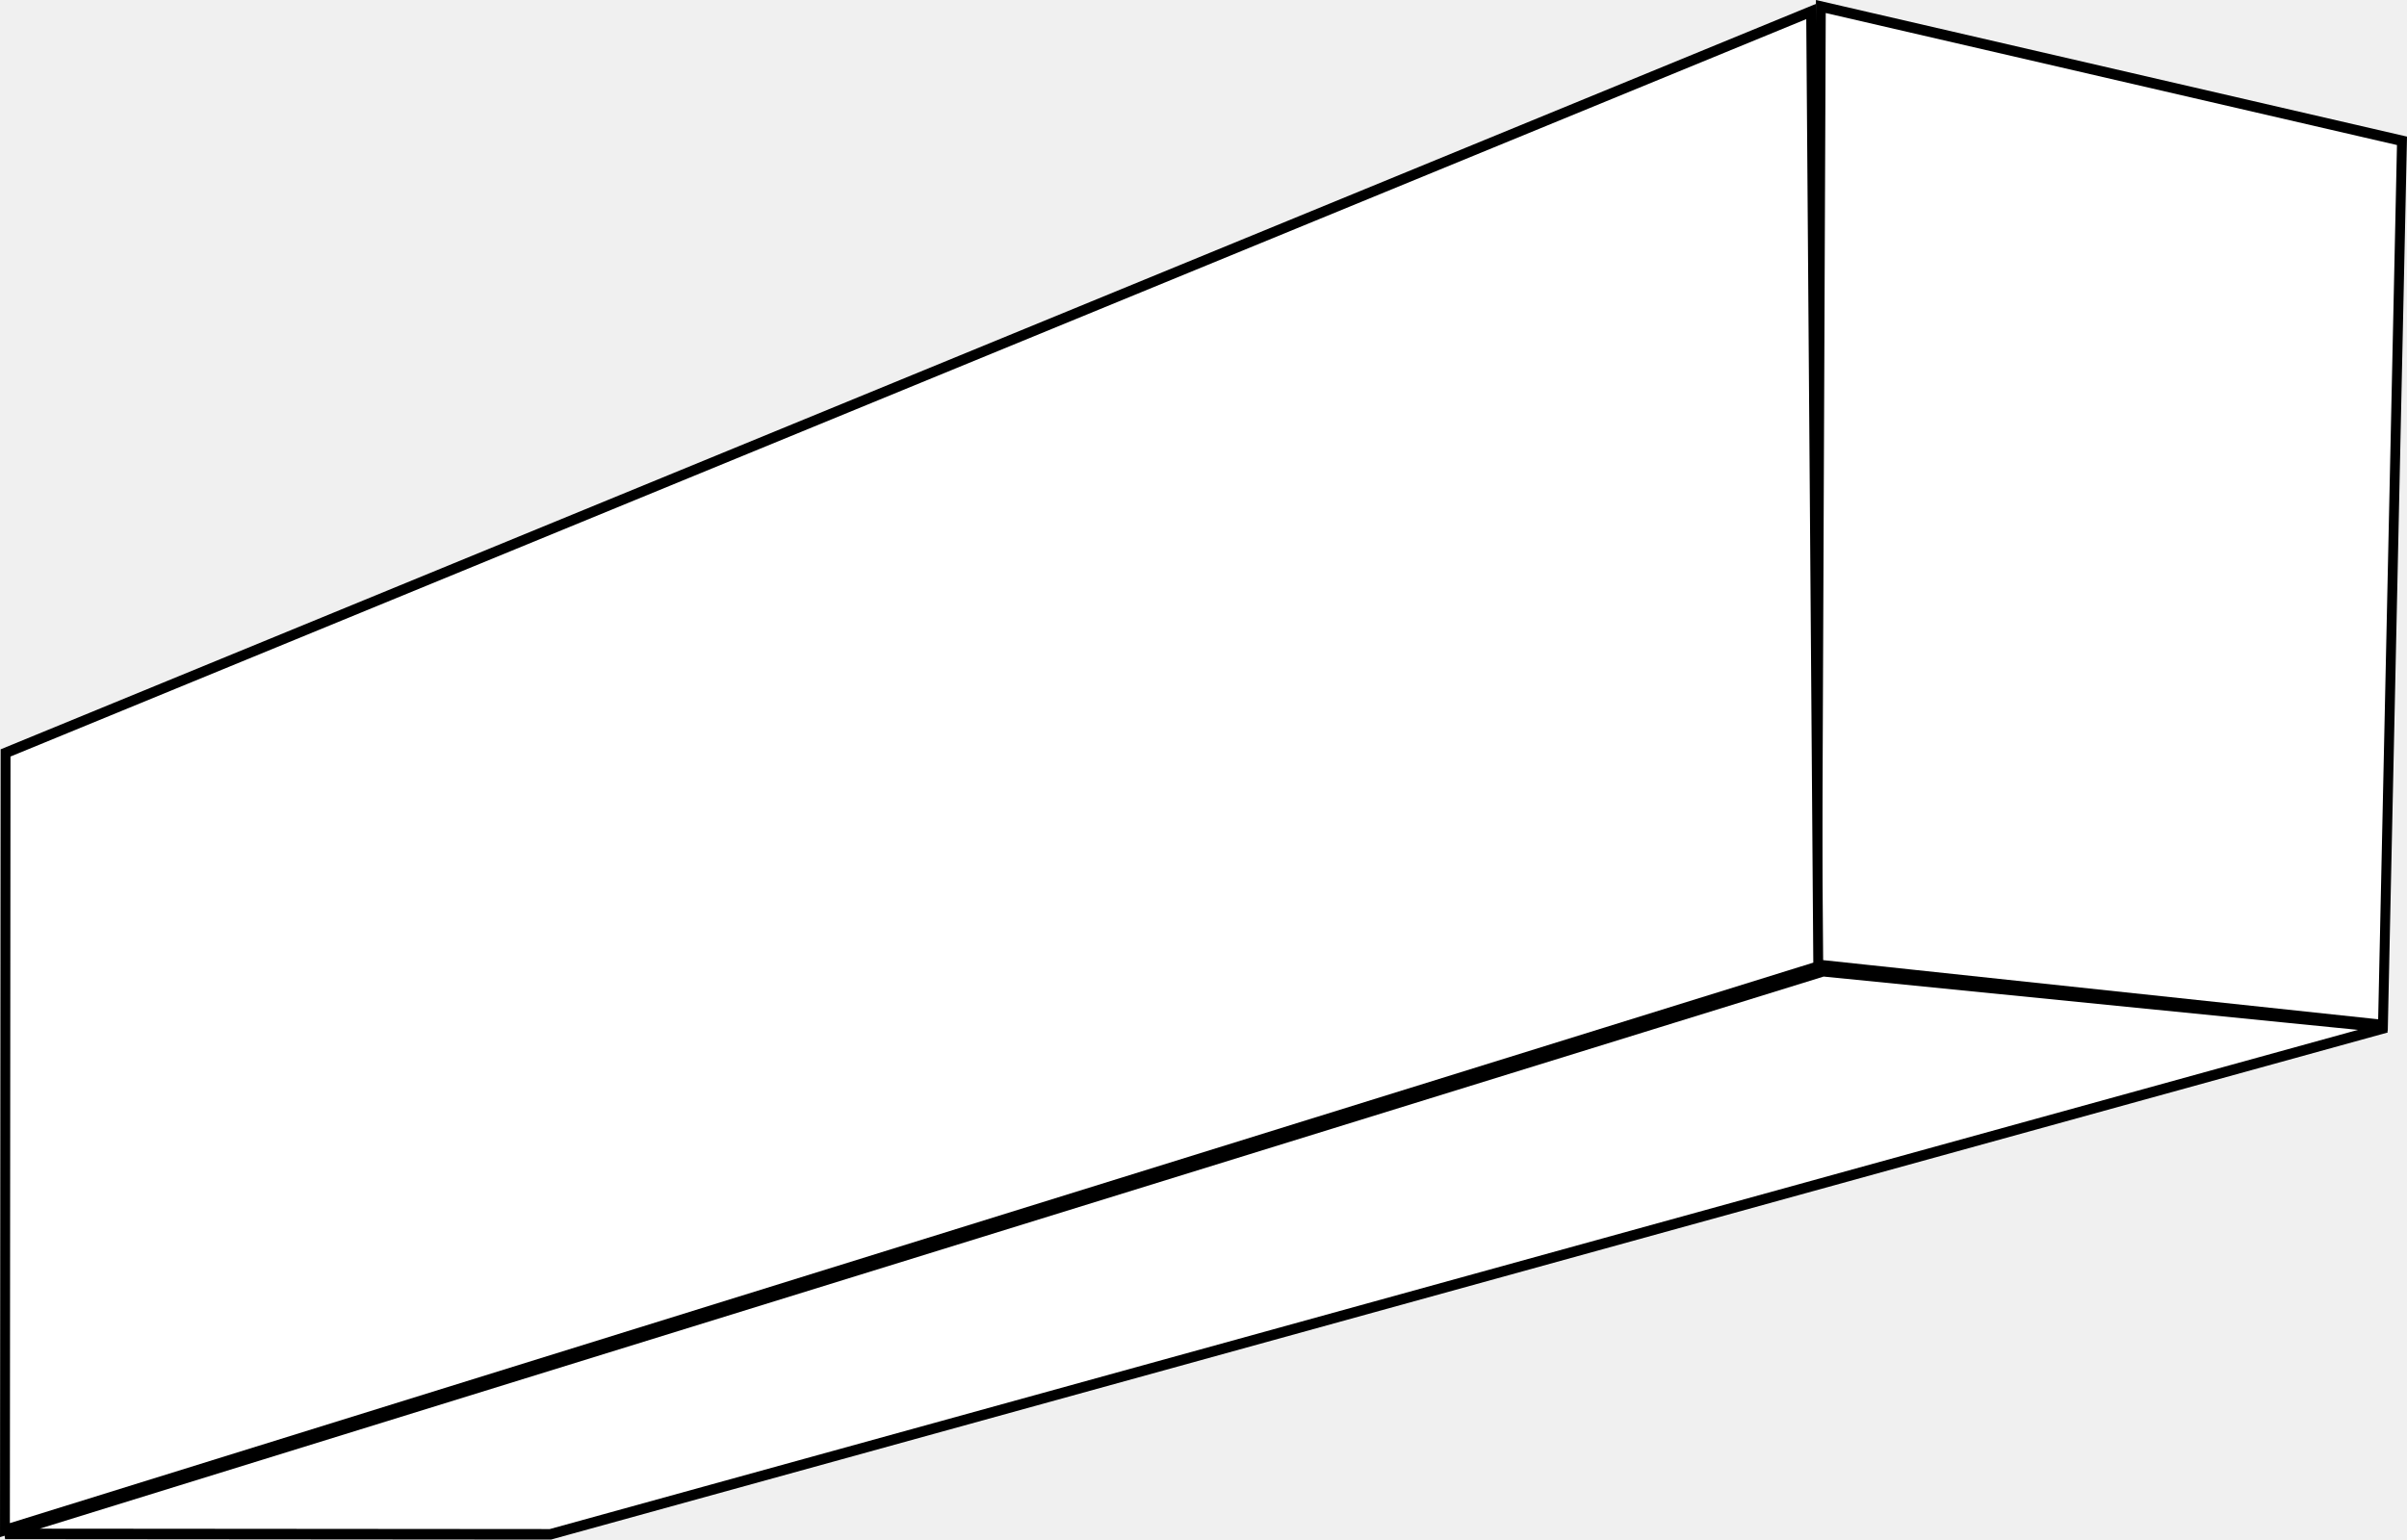
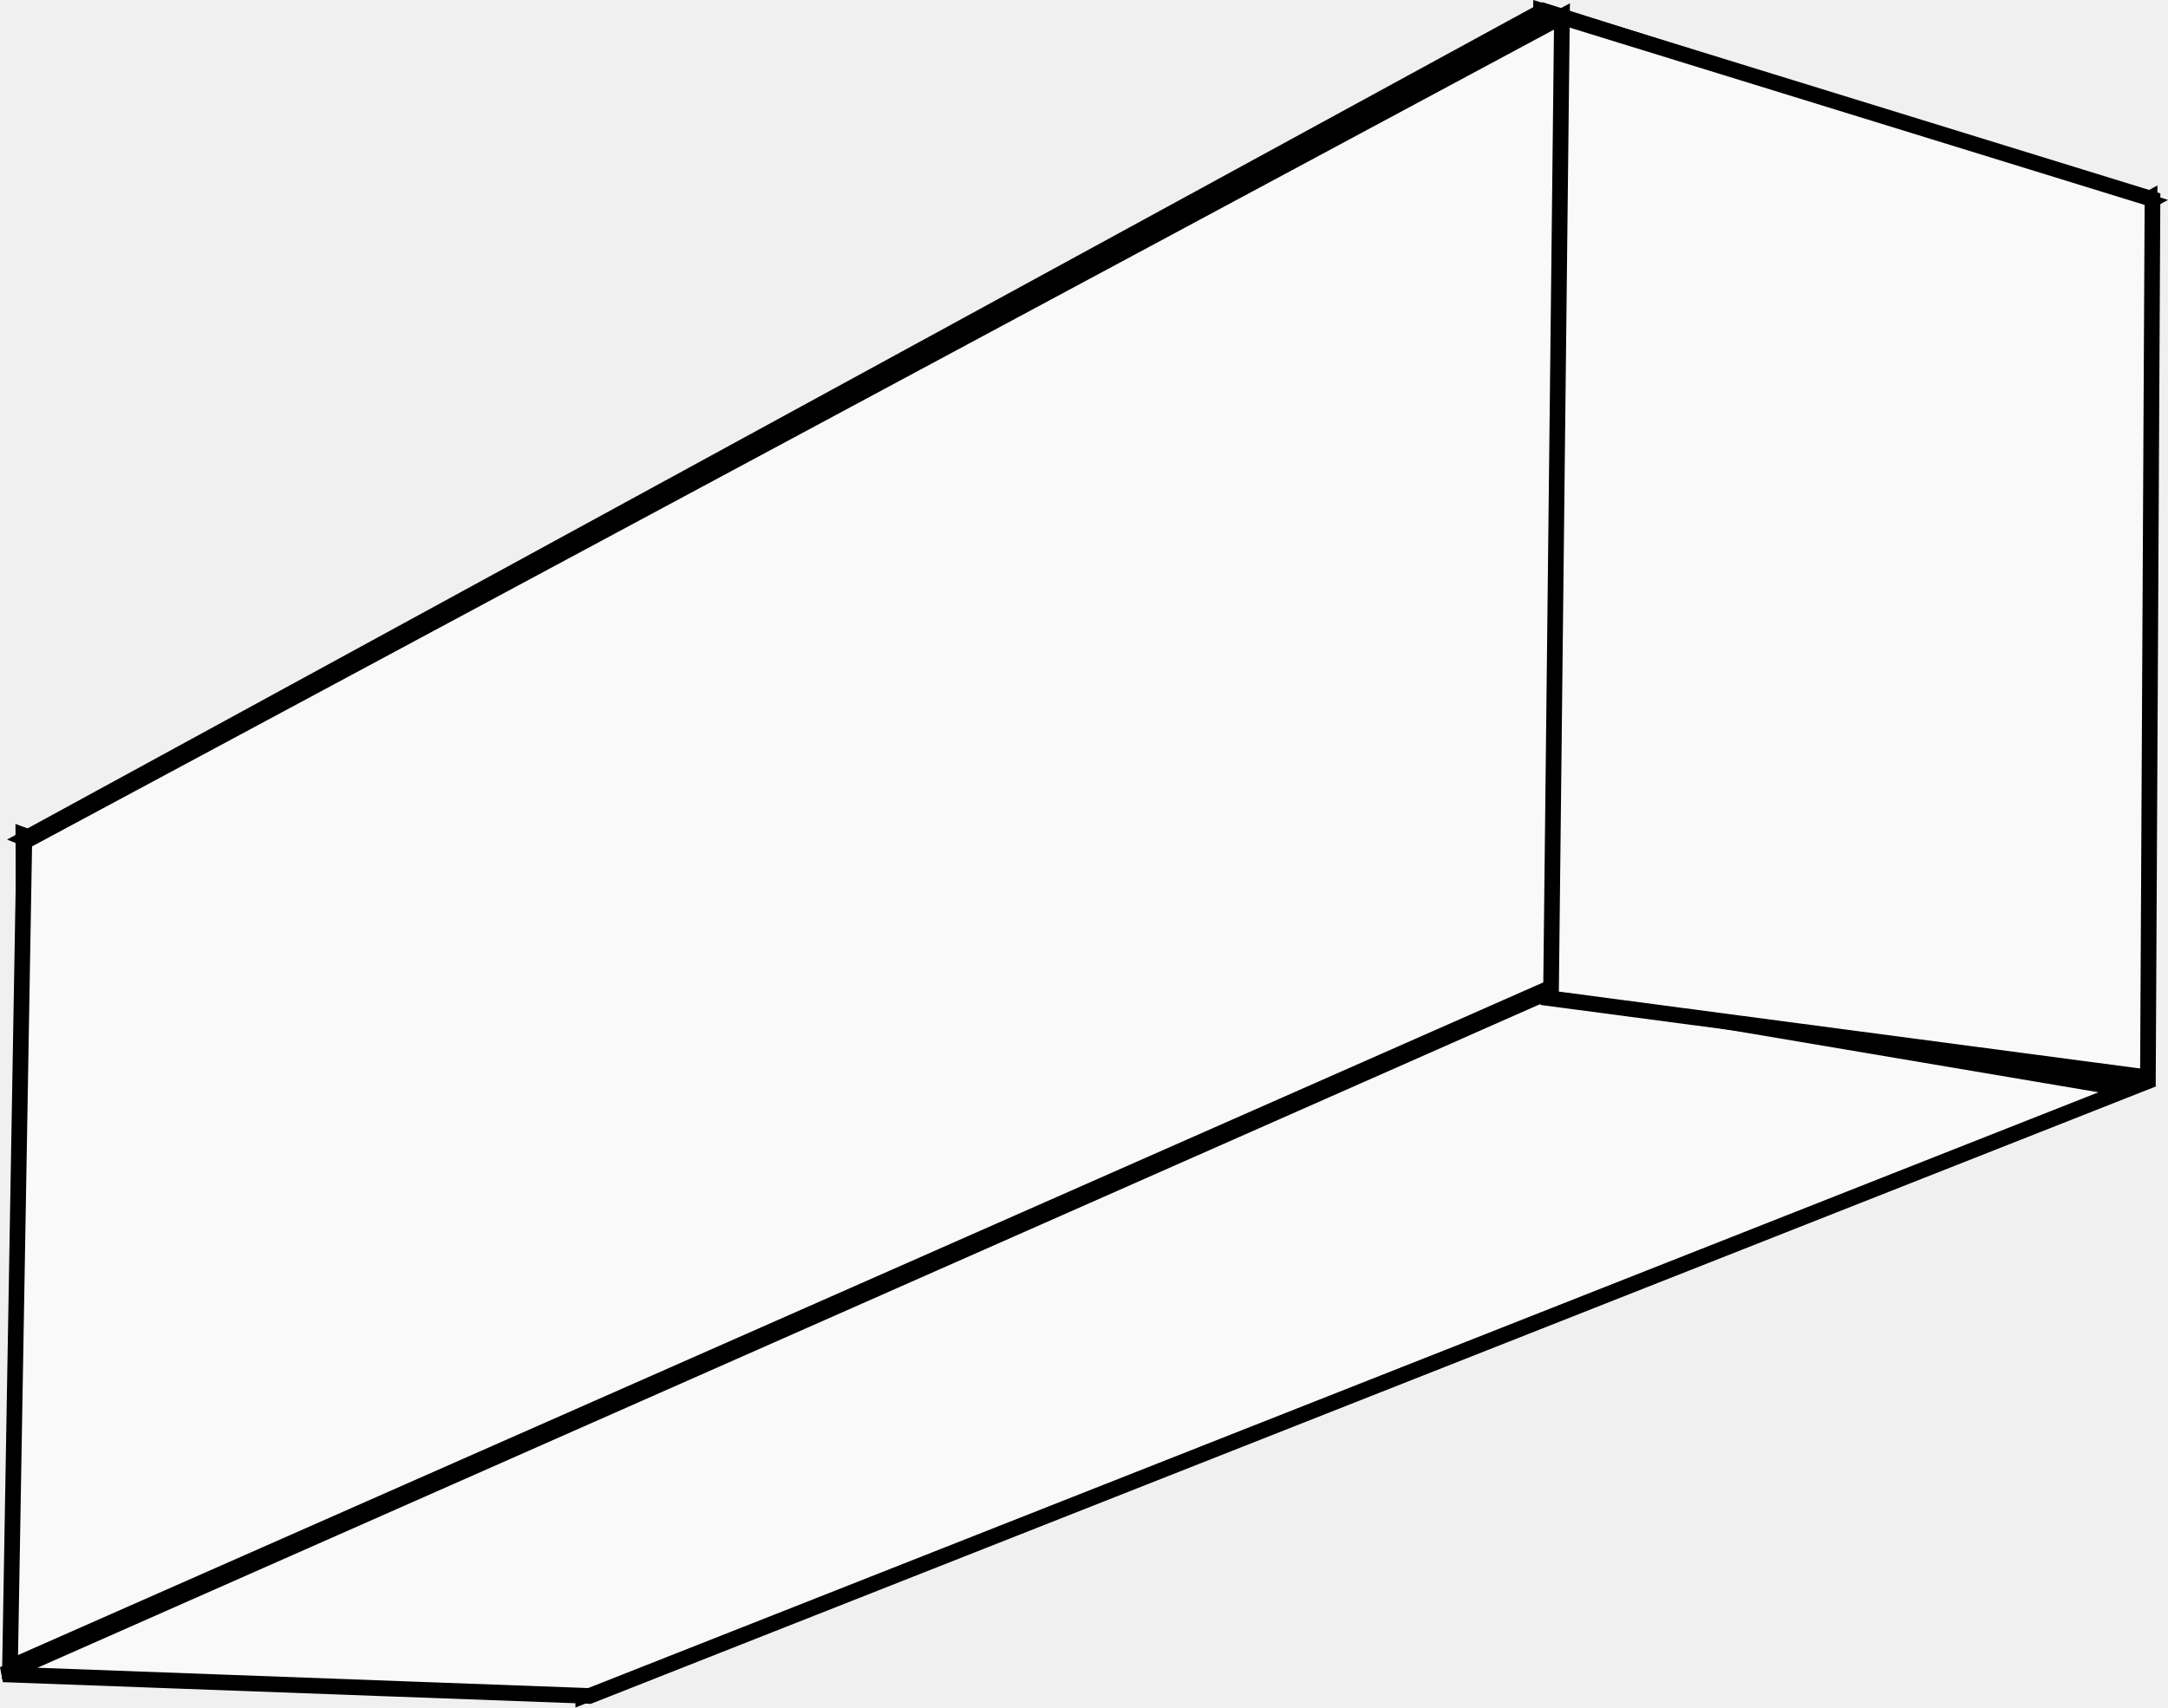
- <svg xmlns="http://www.w3.org/2000/svg" width="733.752mm" height="469.473mm" viewBox="0 0 733.752 469.473" version="1.1" id="svg1" xml:space="preserve">
-   <defs id="defs1" />
-   <g id="layer1" transform="translate(18227.269,-7422.814)">
-     <g id="caixa-mov2" transform="matrix(0.7462175,0,0,0.7963491,-9777.678,3131.472)">
-       <path style="fill:#ffffff;fill-opacity:0.988;stroke:#000000;stroke-width:4.024;stroke-dasharray:none;stroke-opacity:1" d="m -10348.346,5782.192 -750.045,194.097 -222.755,-0.164 742.712,-215.449 z" id="lado3-mov2" />
-       <path style="fill:#ffffff;fill-opacity:0.988;stroke:#000000;stroke-width:4.024;stroke-dasharray:none;stroke-opacity:1" d="m -10579.388,5391.262 -1.607,366.922 231.24,23.106 7.775,-338.597 z" id="lado2-mov2" />
-       <path style="fill:#ffffff;fill-opacity:0.988;stroke:#000000;stroke-width:4.024;stroke-dasharray:none;stroke-opacity:1" d="m -10583.356,5393.169 -737.597,283.909 -0.258,297.604 740.771,-215.799 z" id="lado1-mov2" />
+ <svg xmlns="http://www.w3.org/2000/svg" xmlns:xlink="http://www.w3.org/1999/xlink" width="175.187mm" height="138.01mm" viewBox="0 0 175.187 138.01" version="1.1" id="svg1" xml:space="preserve">
+   <defs id="defs1">
+     <color-profile name="Artifex-PS-Gray-Profile" xlink:href="file:///snap/inkscape/10823/usr/share/color/icc/ghostscript/ps_gray.icc" id="color-profile1" />
+     <color-profile name="Artifex-PS-Gray-Profile" xlink:href="file:///snap/inkscape/10823/usr/share/color/icc/ghostscript/ps_gray.icc" id="color-profile2" />
+     <color-profile name="Artifex-PS-Gray-Profile" xlink:href="file:///snap/inkscape/10823/usr/share/color/icc/ghostscript/ps_gray.icc" id="color-profile3" />
+     <color-profile name="Artifex-PS-Gray-Profile" xlink:href="file:///snap/inkscape/10823/usr/share/color/icc/ghostscript/ps_gray.icc" id="color-profile4" />
+     <color-profile name="Artifex-PS-Gray-Profile" xlink:href="file:///snap/inkscape/10823/usr/share/color/icc/ghostscript/ps_gray.icc" id="color-profile5" />
+   </defs>
+   <g id="layer1" style="display:inline" transform="translate(1150.326,-78.00503)">
+     <g id="g10-3" style="display:inline" transform="translate(7.264529,193.0346)">
+       <path style="display:inline;opacity:1;fill:#f9f9f9;stroke:#000000;stroke-width:1.265" d="m -1110.367,-31.675 126.462,-67.302 -1.457,70.997 -125.095,50.026 z" id="lado6-mov2" transform="translate(6.6666666e-6)" />
+       <path style="opacity:1;fill:#f9f9f9;stroke:#000000;stroke-width:1.265" d="m -1155.703,-47.525 45.332,16.757 0.167,51.408 -45.156,-1.967 z" id="lado5-mov2" />
+       <path style="display:inline;opacity:1;fill:#f9f9f9;stroke:#000000;stroke-width:1.265" d="m -1032.888,-114.171 -122.643,66.907 44.643,17.523 126.876,-68.975 z" id="lado4-mov2" transform="translate(6.6666666e-6)" />
+       <path style="display:inline;opacity:1;fill:#f9f9f9;stroke:#000000;stroke-width:1.265" d="m -1157.335,20.296 47.379,1.747 124.278,-49.036 -46.723,-7.897 z" id="lado3-mov2" transform="translate(6.6666666e-6)" />
+       <path style="display:inline;opacity:1;fill:#f9f9f9;stroke:#000000;stroke-width:1.265" d="m -1033.06,-114.171 0.572,79.809 48.462,6.414 0.369,-70.984 z" id="lado2-mov2" transform="translate(6.6666666e-6)" />
+       <path style="display:inline;opacity:1;fill:#f9f9f9;stroke:#000000;stroke-width:1.265" d="m -1031.376,-113.701 -124.251,66.698 -1.155,66.72 124.527,-54.931 z" id="lado1-mov2" transform="translate(9.6583332e-6)" />
    </g>
  </g>
</svg>
